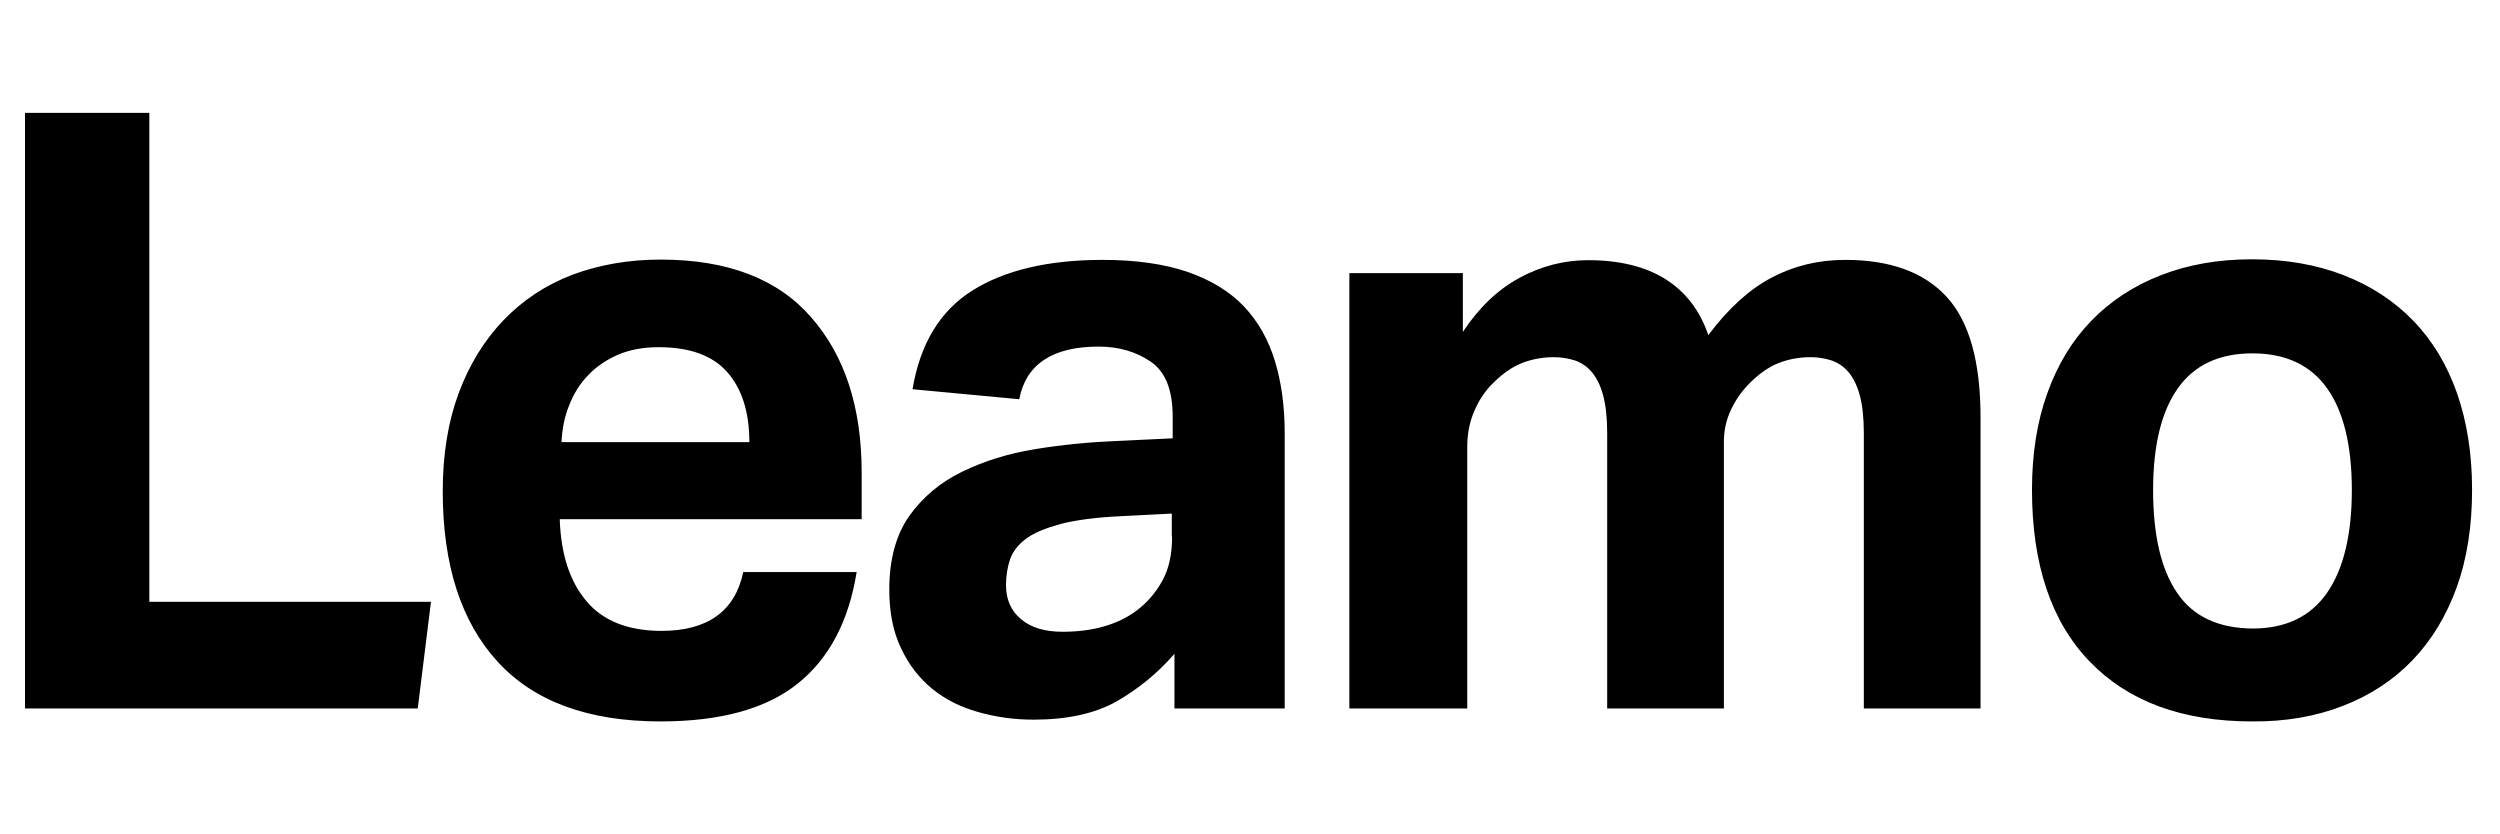
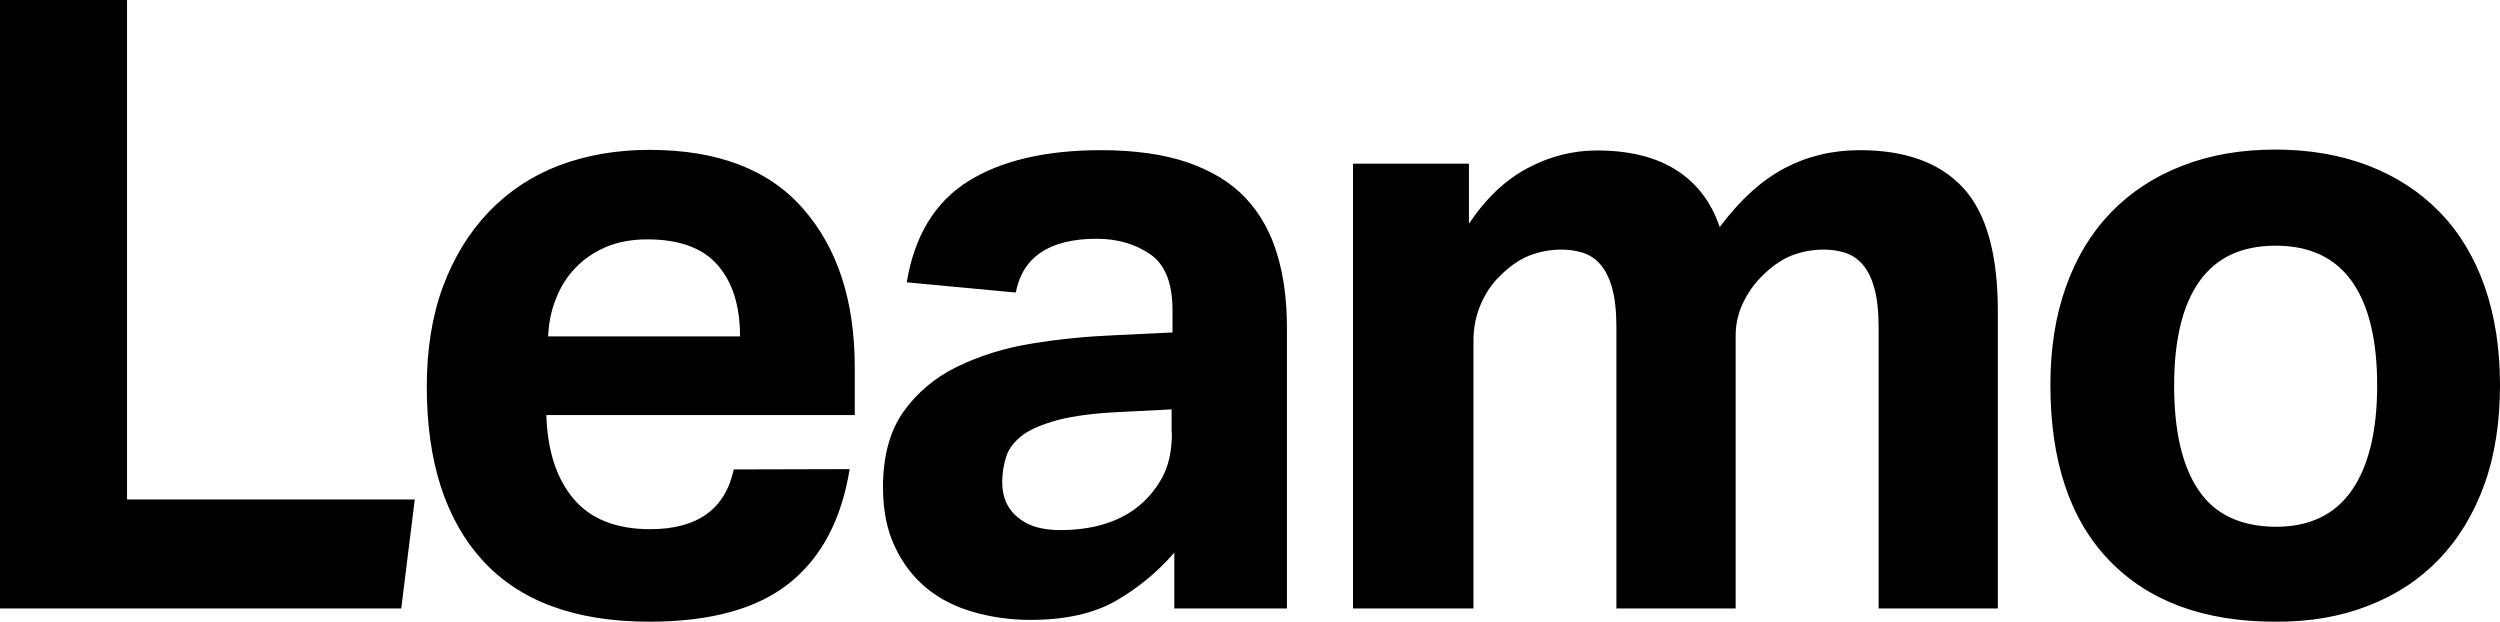
- <svg xmlns="http://www.w3.org/2000/svg" xml:space="preserve" style="enable-background:new 0 0 850.4 283.5" viewBox="0 0 850.4 283.5">
-   <path d="M740.6 201.7c-5.5-8-8.2-19.7-8.2-35 0-15.1 2.8-26.7 8.4-34.6 5.6-7.9 14-11.9 25.4-11.9 11.3 0 19.8 4 25.4 11.9 5.6 7.9 8.4 19.5 8.4 34.6 0 15.1-2.8 26.8-8.4 34.9-5.6 8.1-14 12.2-25.4 12.2-11.6-.1-20.2-4.1-25.6-12.1m56.4 38.4c9.3-3.6 17.2-8.8 23.7-15.6 6.5-6.8 11.5-15.1 15-24.8 3.5-9.7 5.2-20.8 5.2-33.1 0-12.1-1.7-23-5.1-32.8-3.4-9.7-8.4-18-14.9-24.7-6.5-6.7-14.4-11.9-23.7-15.5-9.3-3.6-19.7-5.4-31.2-5.4-11.3 0-21.7 1.8-30.9 5.4-9.3 3.6-17.2 8.8-23.7 15.5-6.5 6.7-11.5 14.9-15 24.7-3.5 9.7-5.2 20.7-5.2 32.8 0 25.3 6.5 44.8 19.6 58.4 13.1 13.6 31.5 20.4 55.3 20.4 11.3.1 21.7-1.7 30.9-5.3m-337.6.9h39.7v-89.1c0-4.3.8-8.4 2.4-12.1 1.6-3.7 3.7-6.9 6.4-9.5 3.2-3.2 6.5-5.5 9.8-6.8 3.3-1.3 7-2 10.9-2 2.5 0 4.8.4 7.1 1.1 2.3.8 4.2 2.1 5.8 4 1.6 1.9 2.9 4.5 3.8 7.8.9 3.3 1.4 7.6 1.4 12.9V241h39.7v-90.8c0-3.8.8-7.4 2.4-10.8 1.6-3.4 3.7-6.4 6.4-9.1 3.2-3.2 6.5-5.5 9.8-6.8 3.3-1.3 7-2 10.9-2 2.5 0 4.8.4 7.1 1.1 2.3.8 4.2 2.1 5.8 4 1.6 1.9 2.9 4.5 3.8 7.8.9 3.3 1.4 7.6 1.4 12.9V241h39.7v-99c0-18.9-3.8-32.6-11.5-41-7.7-8.4-19.2-12.6-34.5-12.6-9.1 0-17.4 2-25 6-7.6 4-14.8 10.5-21.6 19.6-2.8-8.3-7.7-14.7-14.5-19-6.8-4.3-15.6-6.5-26.4-6.5-8.1 0-15.9 2-23.3 6s-13.8 10.1-19.3 18.4v-20H459V241zm-60.7-58.5c0 6.1-1.1 11.1-3.4 15.2s-5.2 7.4-8.8 10.1c-6.4 4.7-14.8 7.1-25 7.1-6.1 0-10.8-1.4-14.2-4.3-3.4-2.8-5.1-6.7-5.1-11.6 0-3.2.5-6.1 1.4-8.8.9-2.6 2.8-5 5.5-7s6.7-3.6 11.8-5c5.1-1.3 11.8-2.2 20.1-2.6l17.6-.9v7.8zm.8 58.5H437v-93.6c0-9.1-1.1-17.3-3.3-24.5-2.2-7.3-5.7-13.5-10.5-18.6-4.8-5.1-11.2-9-19.2-11.8-7.9-2.7-17.6-4.1-28.9-4.1-18.5 0-33.3 3.5-44.3 10.4s-17.8 18.1-20.4 33.6l36.3 3.4c2.3-11.9 11.3-17.9 27-17.9 6.8 0 12.7 1.7 17.7 5.1 5 3.4 7.5 9.6 7.5 18.7v7.4l-19 .9c-9.5.4-18.8 1.3-27.9 2.8-9.2 1.5-17.4 4.1-24.8 7.7-7.4 3.6-13.3 8.6-17.9 15-4.5 6.4-6.8 14.8-6.8 25 0 7.8 1.3 14.4 4 20 2.6 5.6 6.2 10.2 10.6 13.8 4.4 3.6 9.6 6.2 15.6 7.9 6 1.7 12.2 2.6 18.9 2.6 11.5 0 20.9-2.1 28.2-6.2 7.3-4.2 13.9-9.5 19.7-16.2V241zM191 150.5c.2-4.5 1-8.7 2.6-12.6 1.5-3.9 3.6-7.3 6.4-10.2 2.7-2.9 6.1-5.2 10.1-7 4-1.7 8.6-2.6 13.9-2.6 10.6 0 18.4 2.8 23.4 8.5s7.5 13.6 7.5 23.8H191zm61.8 44.2c-2.8 13.2-12.1 19.9-27.8 19.9-11.3 0-19.9-3.4-25.5-10.1-5.7-6.7-8.7-16-9.1-27.9h102.7v-15.9c0-22.1-5.7-39.7-17.2-52.8-11.4-13.1-28.5-19.6-51.2-19.6-11 0-21 1.8-30.1 5.2-9.1 3.5-16.9 8.7-23.4 15.5-6.5 6.8-11.6 15.1-15.2 24.8-3.6 9.7-5.4 20.9-5.4 33.3 0 25 6.2 44.3 18.6 57.9 12.4 13.6 30.9 20.4 55.5 20.4 20.4 0 36-4.3 46.7-12.9 10.7-8.6 17.3-21.2 20-37.9h-38.6zM8.5 241h133.6l4.5-36.3H50.8V38.4H8.5V241z" />
+ <svg xmlns="http://www.w3.org/2000/svg" version="1.1" id="Calque_1" x="0px" y="0px" viewBox="0 0 832.4 207" style="enable-background:new 0 0 832.4 207;" xml:space="preserve">
+   <path d="M732.1,163.3c-5.5-8-8.2-19.7-8.2-35c0-15.1,2.8-26.7,8.4-34.6c5.6-7.9,14-11.9,25.4-11.9c11.3,0,19.8,4,25.4,11.9  c5.6,7.9,8.4,19.5,8.4,34.6s-2.8,26.8-8.4,34.9c-5.6,8.1-14,12.2-25.4,12.2C746.1,175.3,737.5,171.3,732.1,163.3 M788.5,201.7  c9.3-3.6,17.2-8.8,23.7-15.6c6.5-6.8,11.5-15.1,15-24.8c3.5-9.7,5.2-20.8,5.2-33.1c0-12.1-1.7-23-5.1-32.8  c-3.4-9.7-8.4-18-14.9-24.7S798,58.8,788.7,55.2s-19.7-5.4-31.2-5.4c-11.3,0-21.7,1.8-30.9,5.4c-9.3,3.6-17.2,8.8-23.7,15.5  s-11.5,14.9-15,24.7c-3.5,9.7-5.2,20.7-5.2,32.8c0,25.3,6.5,44.8,19.6,58.4s31.5,20.4,55.3,20.4  C768.9,207.1,779.3,205.3,788.5,201.7 M450.9,202.6h39.7v-89.1c0-4.3,0.8-8.4,2.4-12.1c1.6-3.7,3.7-6.9,6.4-9.5  c3.2-3.2,6.5-5.5,9.8-6.8s7-2,10.9-2c2.5,0,4.8,0.4,7.1,1.1c2.3,0.8,4.2,2.1,5.8,4s2.9,4.5,3.8,7.8c0.9,3.3,1.4,7.6,1.4,12.9v93.7  h39.7v-90.8c0-3.8,0.8-7.4,2.4-10.8c1.6-3.4,3.7-6.4,6.4-9.1c3.2-3.2,6.5-5.5,9.8-6.8s7-2,10.9-2c2.5,0,4.8,0.4,7.1,1.1  c2.3,0.8,4.2,2.1,5.8,4s2.9,4.5,3.8,7.8c0.9,3.3,1.4,7.6,1.4,12.9v93.7h39.7v-99c0-18.9-3.8-32.6-11.5-41S634.5,50,619.2,50  c-9.1,0-17.4,2-25,6s-14.8,10.5-21.6,19.6c-2.8-8.3-7.7-14.7-14.5-19s-15.6-6.5-26.4-6.5c-8.1,0-15.9,2-23.3,6s-13.8,10.1-19.3,18.4  v-20h-38.6v148.1L450.9,202.6z M390.2,144.1c0,6.1-1.1,11.1-3.4,15.2c-2.3,4.1-5.2,7.4-8.8,10.1c-6.4,4.7-14.8,7.1-25,7.1  c-6.1,0-10.8-1.4-14.2-4.3c-3.4-2.8-5.1-6.7-5.1-11.6c0-3.2,0.5-6.1,1.4-8.8c0.9-2.6,2.8-5,5.5-7s6.7-3.6,11.8-5  c5.1-1.3,11.8-2.2,20.1-2.6l17.6-0.9v7.8H390.2z M391,202.6h37.5V109c0-9.1-1.1-17.3-3.3-24.5c-2.2-7.3-5.7-13.5-10.5-18.6  s-11.2-9-19.2-11.8c-7.9-2.7-17.6-4.1-28.9-4.1c-18.5,0-33.3,3.5-44.3,10.4S304.5,78.5,301.9,94l36.3,3.4  c2.3-11.9,11.3-17.9,27-17.9c6.8,0,12.7,1.7,17.7,5.1s7.5,9.6,7.5,18.7v7.4l-19,0.9c-9.5,0.4-18.8,1.3-27.9,2.8  c-9.2,1.5-17.4,4.1-24.8,7.7c-7.4,3.6-13.3,8.6-17.9,15c-4.5,6.4-6.8,14.8-6.8,25c0,7.8,1.3,14.4,4,20c2.6,5.6,6.2,10.2,10.6,13.8  s9.6,6.2,15.6,7.9c6,1.7,12.2,2.6,18.9,2.6c11.5,0,20.9-2.1,28.2-6.2c7.3-4.2,13.9-9.5,19.7-16.2L391,202.6L391,202.6z M182.5,112.1  c0.2-4.5,1-8.7,2.6-12.6c1.5-3.9,3.6-7.3,6.4-10.2c2.7-2.9,6.1-5.2,10.1-7c4-1.7,8.6-2.6,13.9-2.6c10.6,0,18.4,2.8,23.4,8.5  c5,5.7,7.5,13.6,7.5,23.8h-63.9V112.1z M244.3,156.3c-2.8,13.2-12.1,19.9-27.8,19.9c-11.3,0-19.9-3.4-25.5-10.1  c-5.7-6.7-8.7-16-9.1-27.9h102.7v-15.9c0-22.1-5.7-39.7-17.2-52.8c-11.4-13.1-28.5-19.6-51.2-19.6c-11,0-21,1.8-30.1,5.2  c-9.1,3.5-16.9,8.7-23.4,15.5s-11.6,15.1-15.2,24.8c-3.6,9.7-5.4,20.9-5.4,33.3c0,25,6.2,44.3,18.6,57.9  c12.4,13.6,30.9,20.4,55.5,20.4c20.4,0,36-4.3,46.7-12.9c10.7-8.6,17.3-21.2,20-37.9L244.3,156.3L244.3,156.3z M0,202.6h133.6  l4.5-36.3H42.3V0H0V202.6z" />
</svg>
